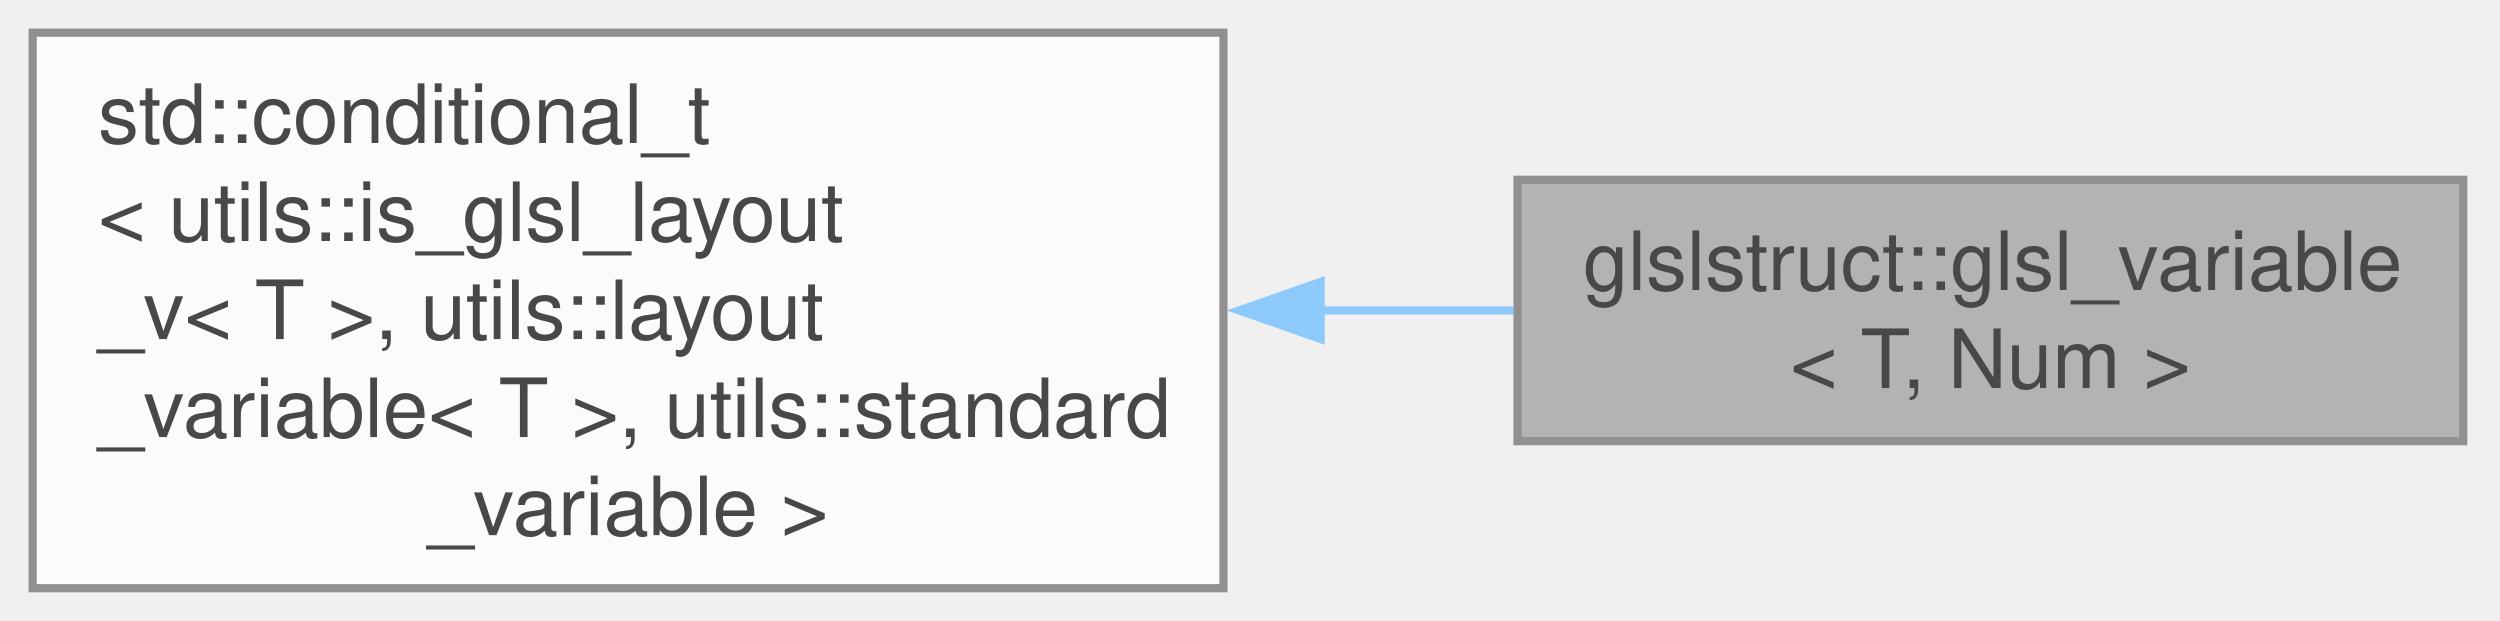
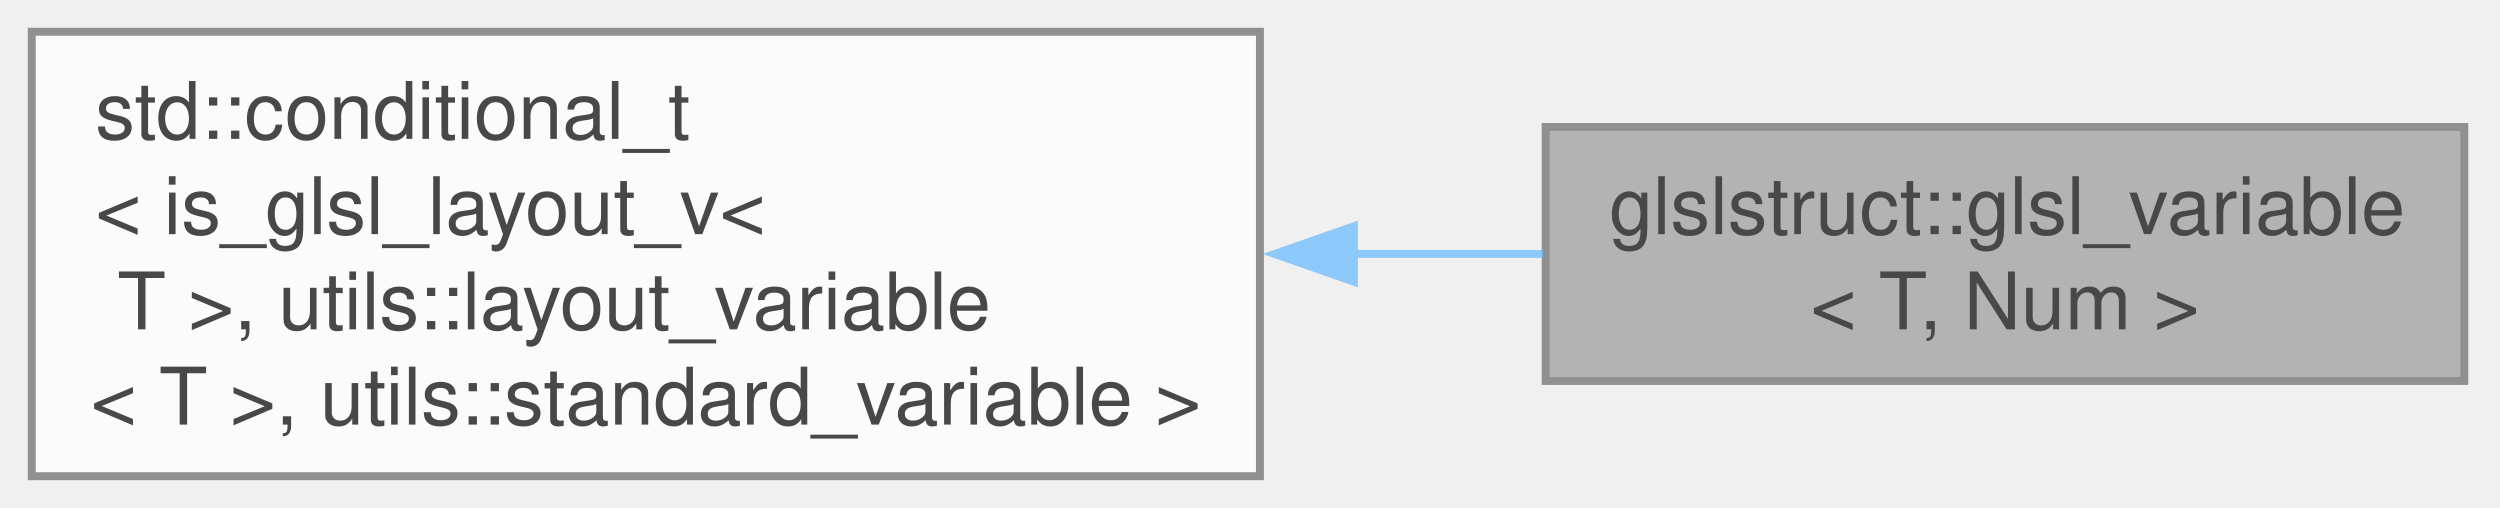
- <svg xmlns="http://www.w3.org/2000/svg" xmlns:xlink="http://www.w3.org/1999/xlink" width="306pt" height="76pt" viewBox="0.00 0.00 306.00 76.00">
+ <svg xmlns="http://www.w3.org/2000/svg" xmlns:xlink="http://www.w3.org/1999/xlink" width="315pt" height="64pt" viewBox="0.00 0.00 315.00 64.00">
  <svg id="main" version="1.1" xml:space="preserve">
    <style type="text/css">
.node, .edge {opacity: 0.7;}
.node.selected, .edge.selected {opacity: 1;}
.edge:hover path { stroke: red; }
.edge:hover polygon { stroke: red; fill: red; }
</style>
    <svg id="graph" class="graph">
-       <g id="graph0" class="graph" transform="scale(1 1) rotate(0) translate(4 72)">
+       <g id="graph0" class="graph" transform="scale(1 1) rotate(0) translate(4 60)">
        <g id="Node000001" class="node">
          <g id="a_Node000001">
            <a xlink:title="container for variables for easier initialization of layouts">
-               <polygon fill="#999999" stroke="#666666" points="297.5,-50 181.75,-50 181.75,-18 297.5,-18 297.5,-50" />
-               <text xml:space="preserve" text-anchor="start" x="189.75" y="-36.5" font-family="Helvetica,sans-Serif" font-size="10.00">glslstruct::glsl_variable</text>
-               <text xml:space="preserve" text-anchor="middle" x="239.62" y="-24.5" font-family="Helvetica,sans-Serif" font-size="10.00">&lt; T, Num &gt;</text>
+               <polygon fill="#999999" stroke="#666666" points="306.5,-44 190.75,-44 190.75,-12 306.5,-12 306.5,-44" />
+               <text xml:space="preserve" text-anchor="start" x="198.75" y="-30.5" font-family="Helvetica,sans-Serif" font-size="10.00">glslstruct::glsl_variable</text>
+               <text xml:space="preserve" text-anchor="middle" x="248.62" y="-18.5" font-family="Helvetica,sans-Serif" font-size="10.00">&lt; T, Num &gt;</text>
            </a>
          </g>
        </g>
        <g id="Node000002" class="node">
          <g id="a_Node000002">
            <a xlink:title=" ">
-               <polygon fill="white" stroke="#666666" points="145.75,-68 0,-68 0,0 145.75,0 145.75,-68" />
-               <text xml:space="preserve" text-anchor="start" x="8" y="-54.5" font-family="Helvetica,sans-Serif" font-size="10.00">std::conditional_t</text>
-               <text xml:space="preserve" text-anchor="start" x="8" y="-42.5" font-family="Helvetica,sans-Serif" font-size="10.00">&lt; utils::is_glsl_layout</text>
-               <text xml:space="preserve" text-anchor="start" x="8" y="-30.5" font-family="Helvetica,sans-Serif" font-size="10.00">_v&lt; T &gt;, utils::layout</text>
-               <text xml:space="preserve" text-anchor="start" x="8" y="-18.5" font-family="Helvetica,sans-Serif" font-size="10.00">_variable&lt; T &gt;, utils::standard</text>
-               <text xml:space="preserve" text-anchor="middle" x="72.88" y="-6.5" font-family="Helvetica,sans-Serif" font-size="10.00">_variable &gt;</text>
+               <polygon fill="white" stroke="#666666" points="154.75,-56 0,-56 0,0 154.75,0 154.75,-56" />
+               <text xml:space="preserve" text-anchor="start" x="8" y="-42.5" font-family="Helvetica,sans-Serif" font-size="10.00">std::conditional_t</text>
+               <text xml:space="preserve" text-anchor="start" x="8" y="-30.5" font-family="Helvetica,sans-Serif" font-size="10.00">&lt; is_glsl_layout_v&lt;</text>
+               <text xml:space="preserve" text-anchor="start" x="8" y="-18.5" font-family="Helvetica,sans-Serif" font-size="10.00"> T &gt;, utils::layout_variable</text>
+               <text xml:space="preserve" text-anchor="middle" x="77.38" y="-6.5" font-family="Helvetica,sans-Serif" font-size="10.00">&lt; T &gt;, utils::standard_variable &gt;</text>
            </a>
          </g>
        </g>
        <g id="edge1_Node000001_Node000002" class="edge">
          <g id="a_edge1_Node000001_Node000002">
            <a xlink:title=" ">
-               <path fill="none" stroke="#63b8ff" d="M157.49,-34C165.53,-34 173.56,-34 181.27,-34" />
-               <polygon fill="#63b8ff" stroke="#63b8ff" points="157.65,-30.5 147.65,-34 157.65,-37.5 157.65,-30.5" />
+               <path fill="none" stroke="#63b8ff" d="M166.54,-28C174.65,-28 182.72,-28 190.44,-28" />
+               <polygon fill="#63b8ff" stroke="#63b8ff" points="166.59,-24.5 156.59,-28 166.59,-31.5 166.59,-24.5" />
            </a>
          </g>
        </g>
      </g>
    </svg>
  </svg>
  <style type="text/css">

[data-mouse-over-selected='false'] { opacity: 0.7; }
[data-mouse-over-selected='true']  { opacity: 1.0; }

</style>
</svg>
